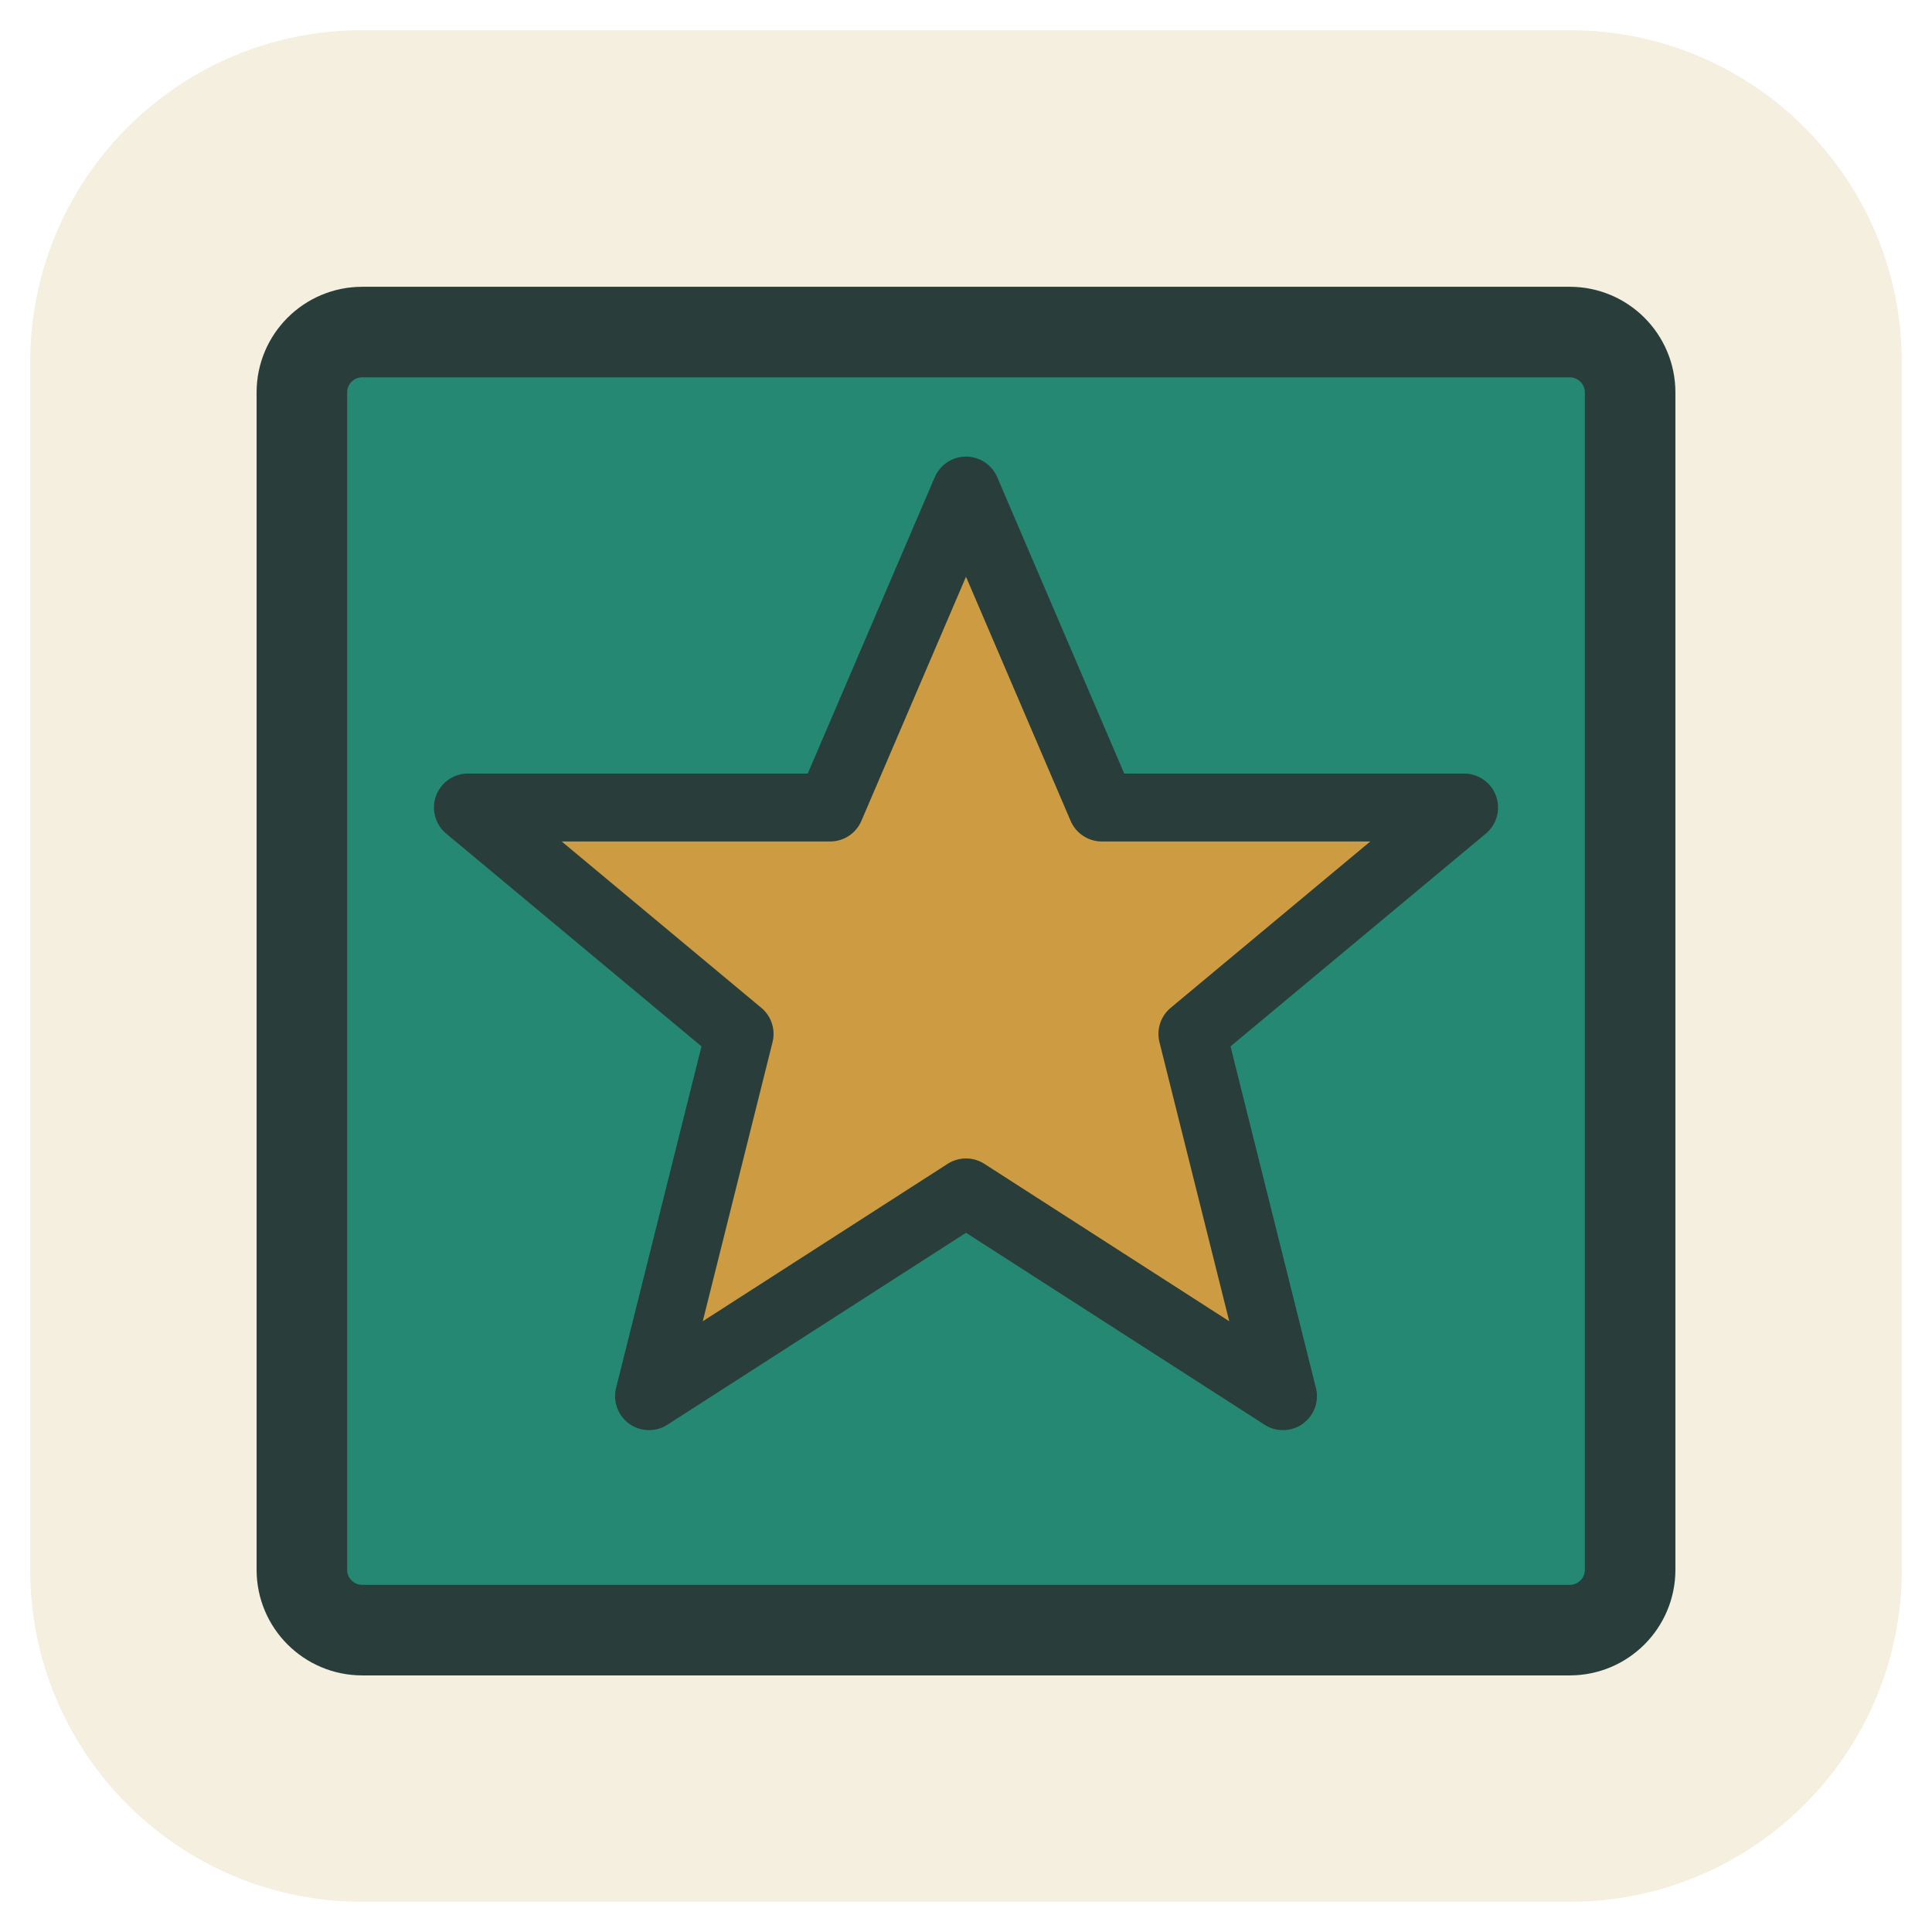
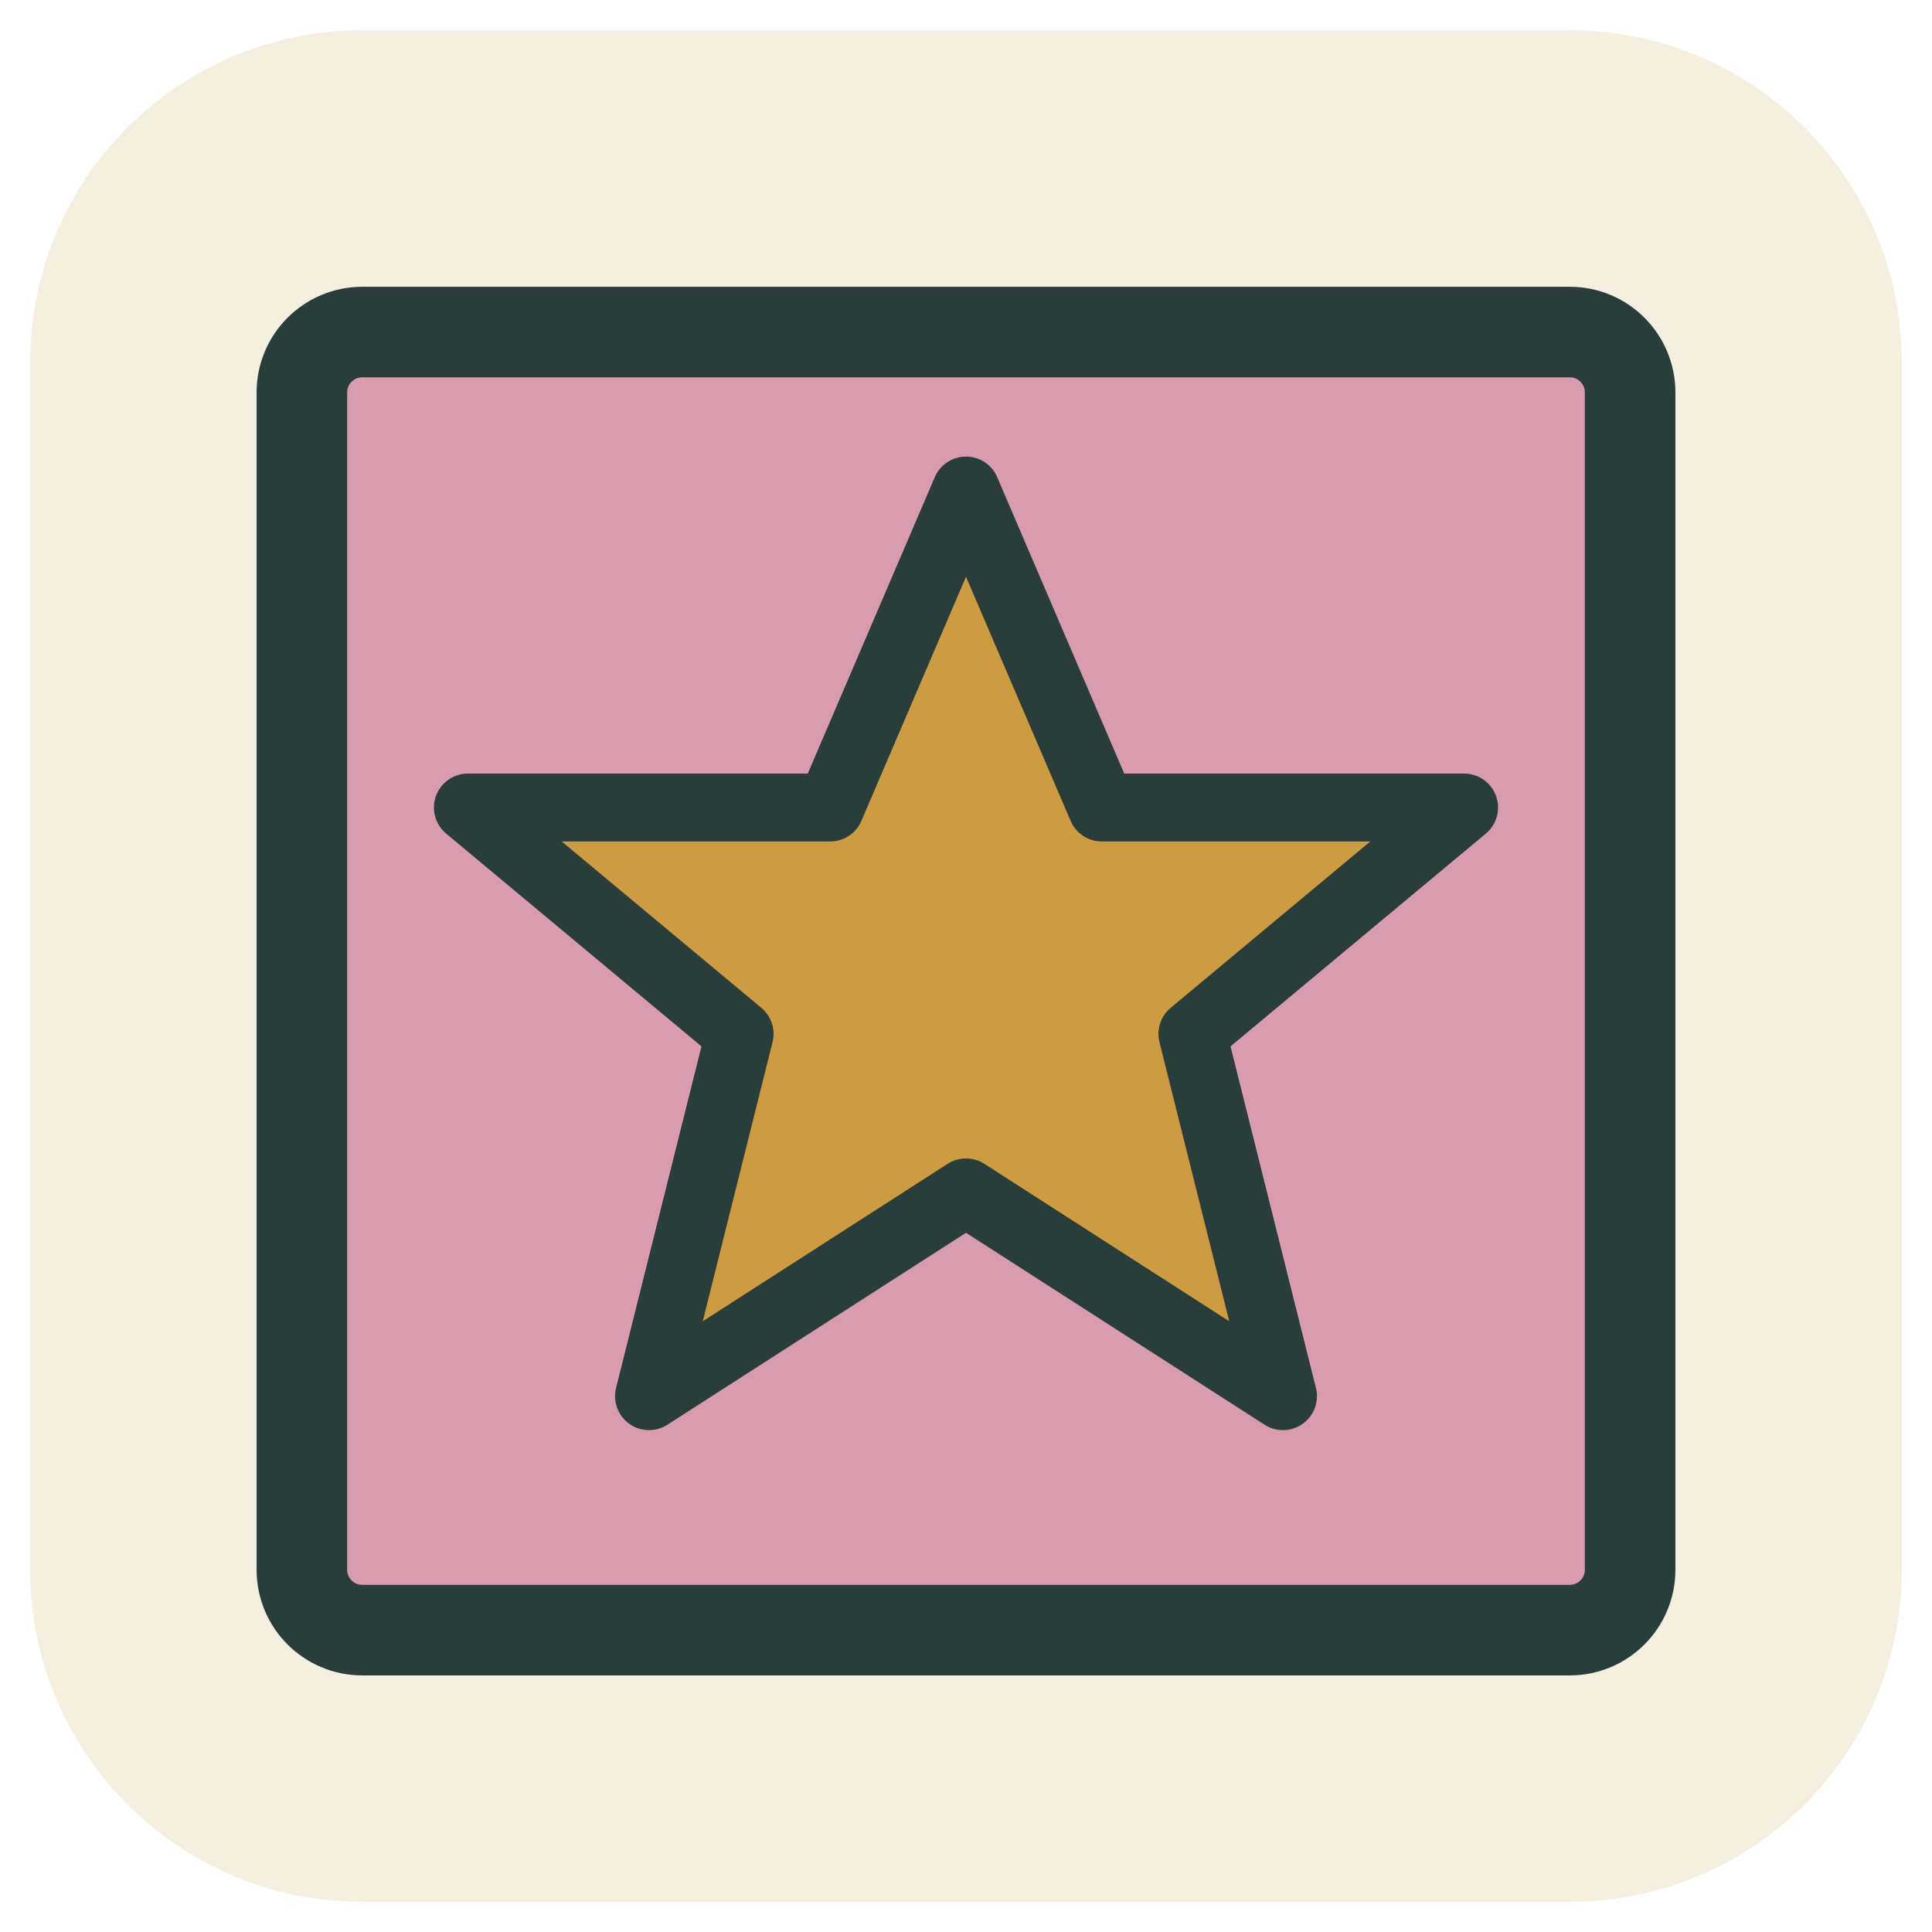
<svg xmlns="http://www.w3.org/2000/svg" width="128" height="128" viewBox="0 0 64 64">
  <rect x="1" y="1" width="62" height="62" rx="11" fill="#f4efdf" />
  <g stroke-linecap="round" stroke-linejoin="round">
-     <rect x="10" y="11" width="44" height="43" rx="2" fill="#258873" stroke="#293e3b" stroke-width="3" />
+     <rect x="10" y="11" width="44" height="43" rx="2" fill="#d99bae" stroke="#293e3b" stroke-width="3" />
    <g transform="translate(8 8) scale(.75)">
      <path d="M32 11 L38 25 54 25 42 35 46 51 32 42 18 51 22 35 10 25 26 25Z" fill="#cd9c42" stroke="#293e3b" stroke-width="3" />
    </g>
  </g>
</svg>
